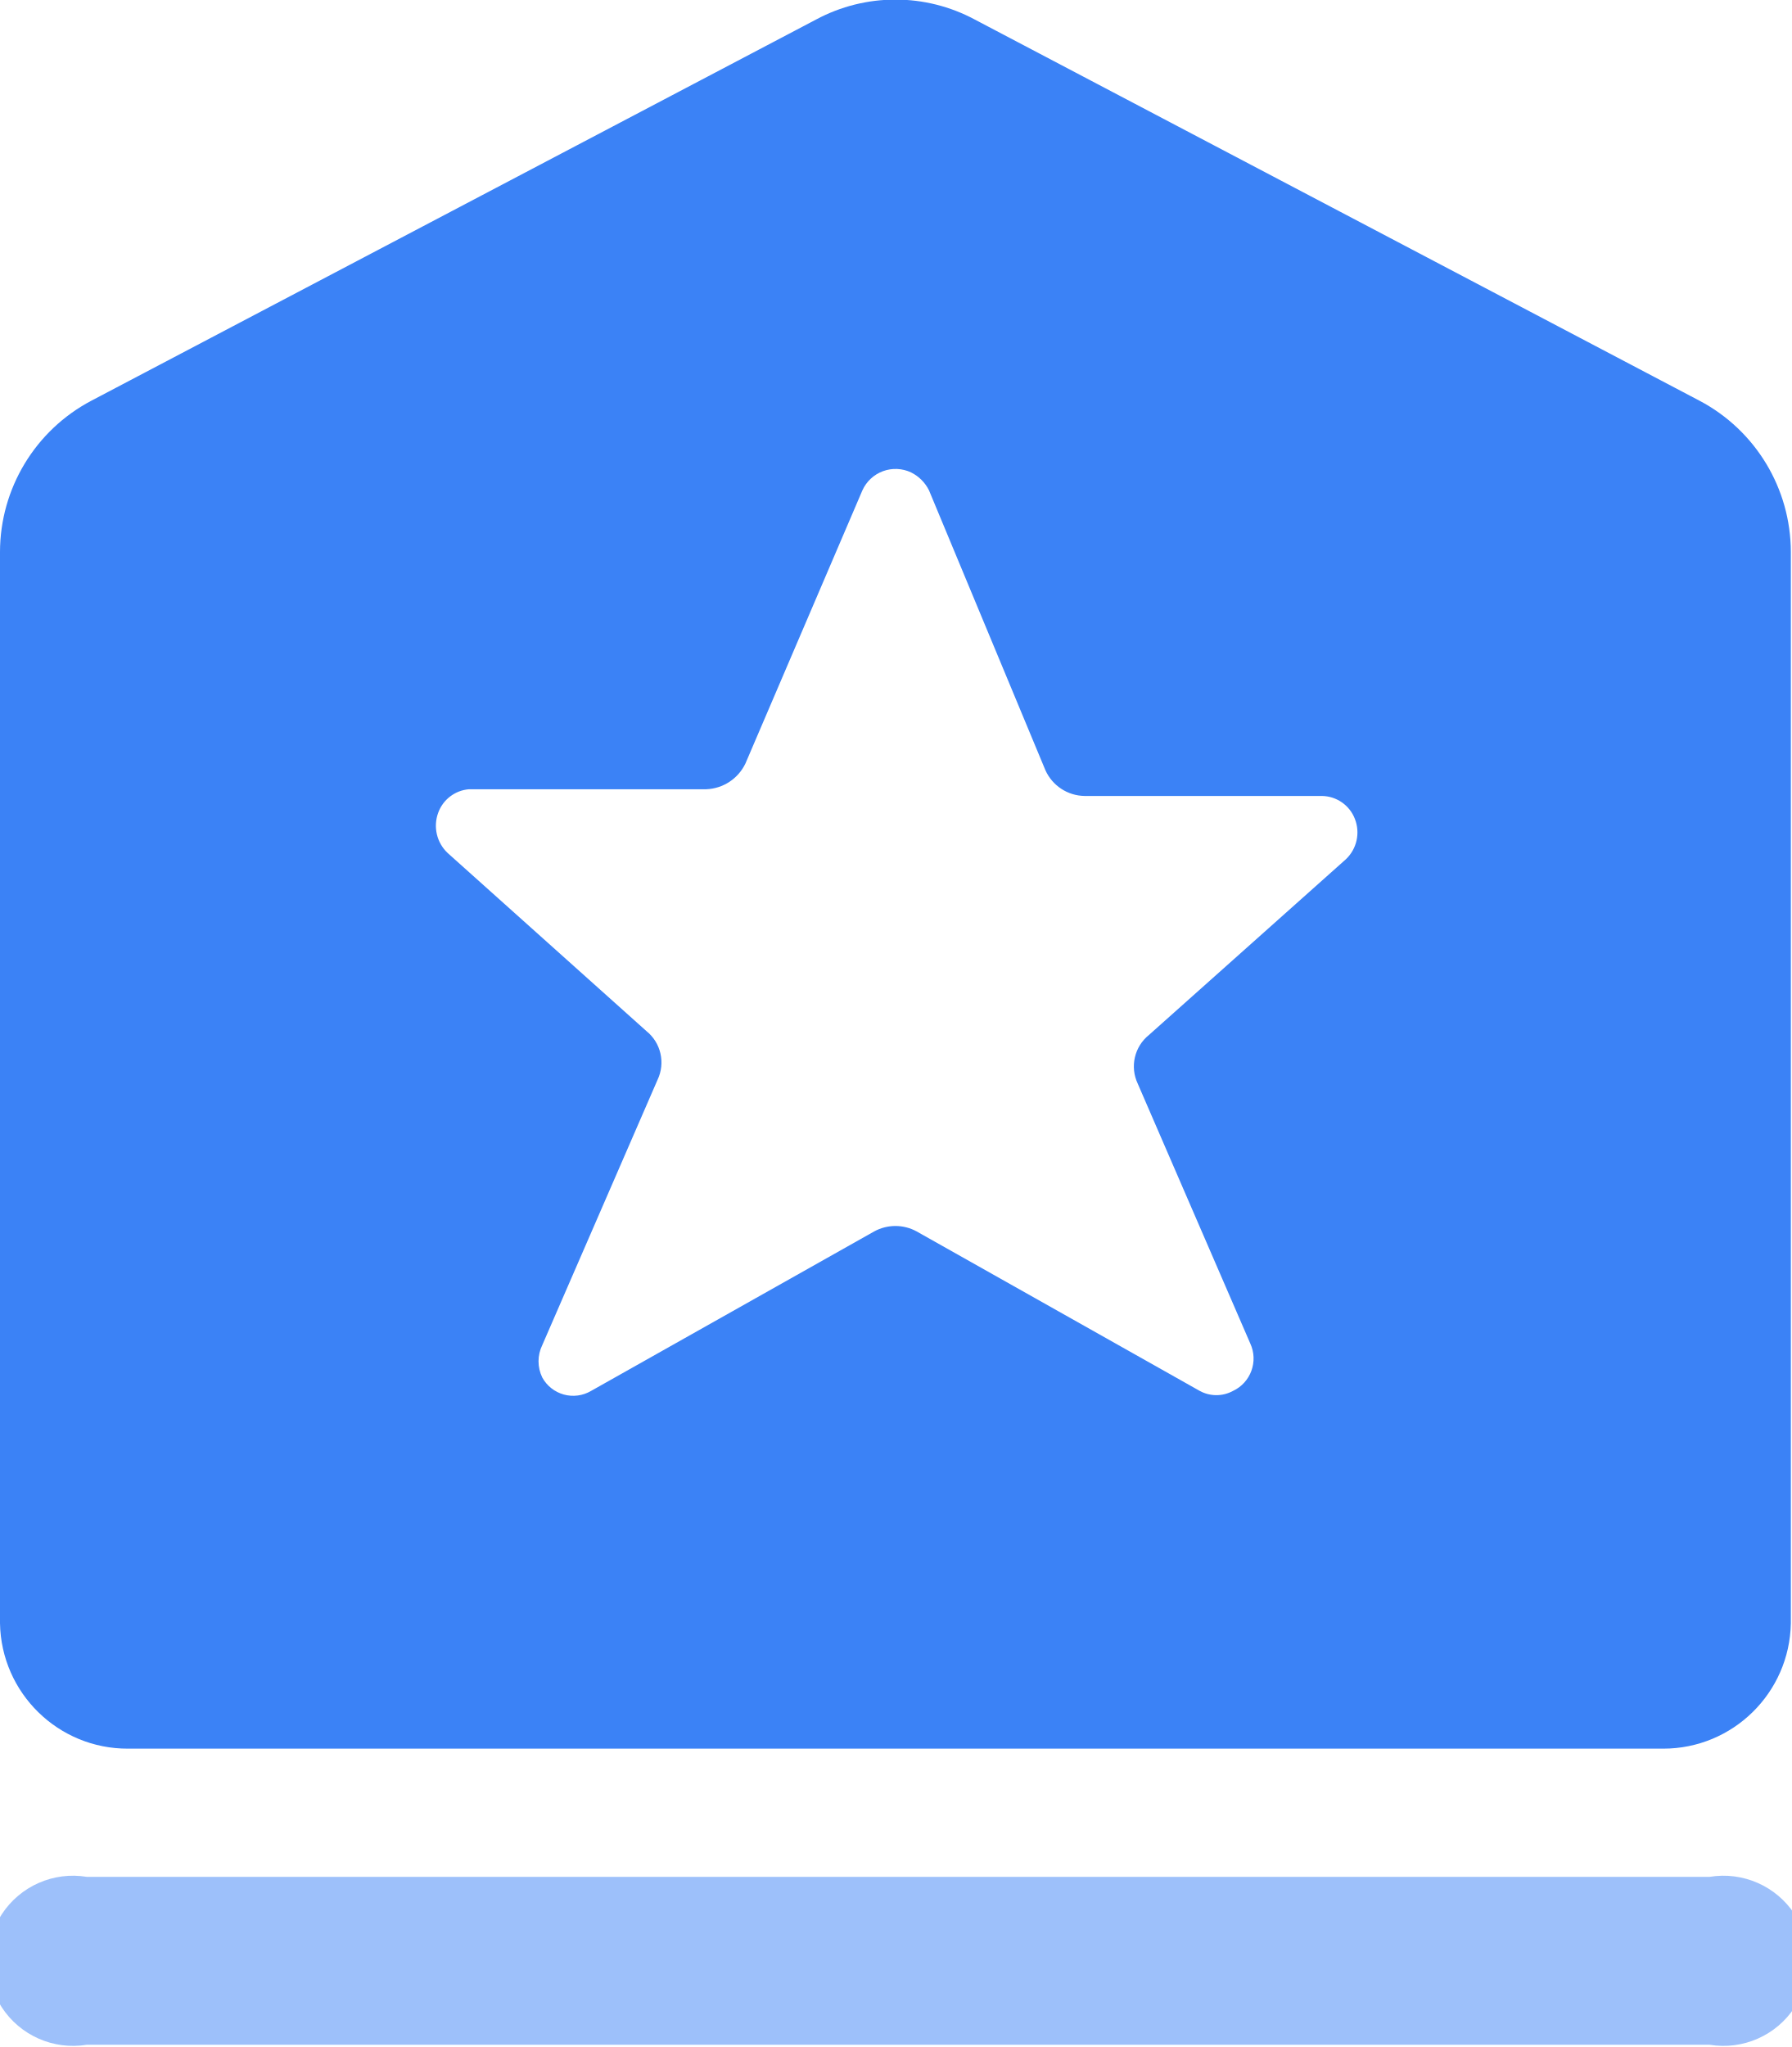
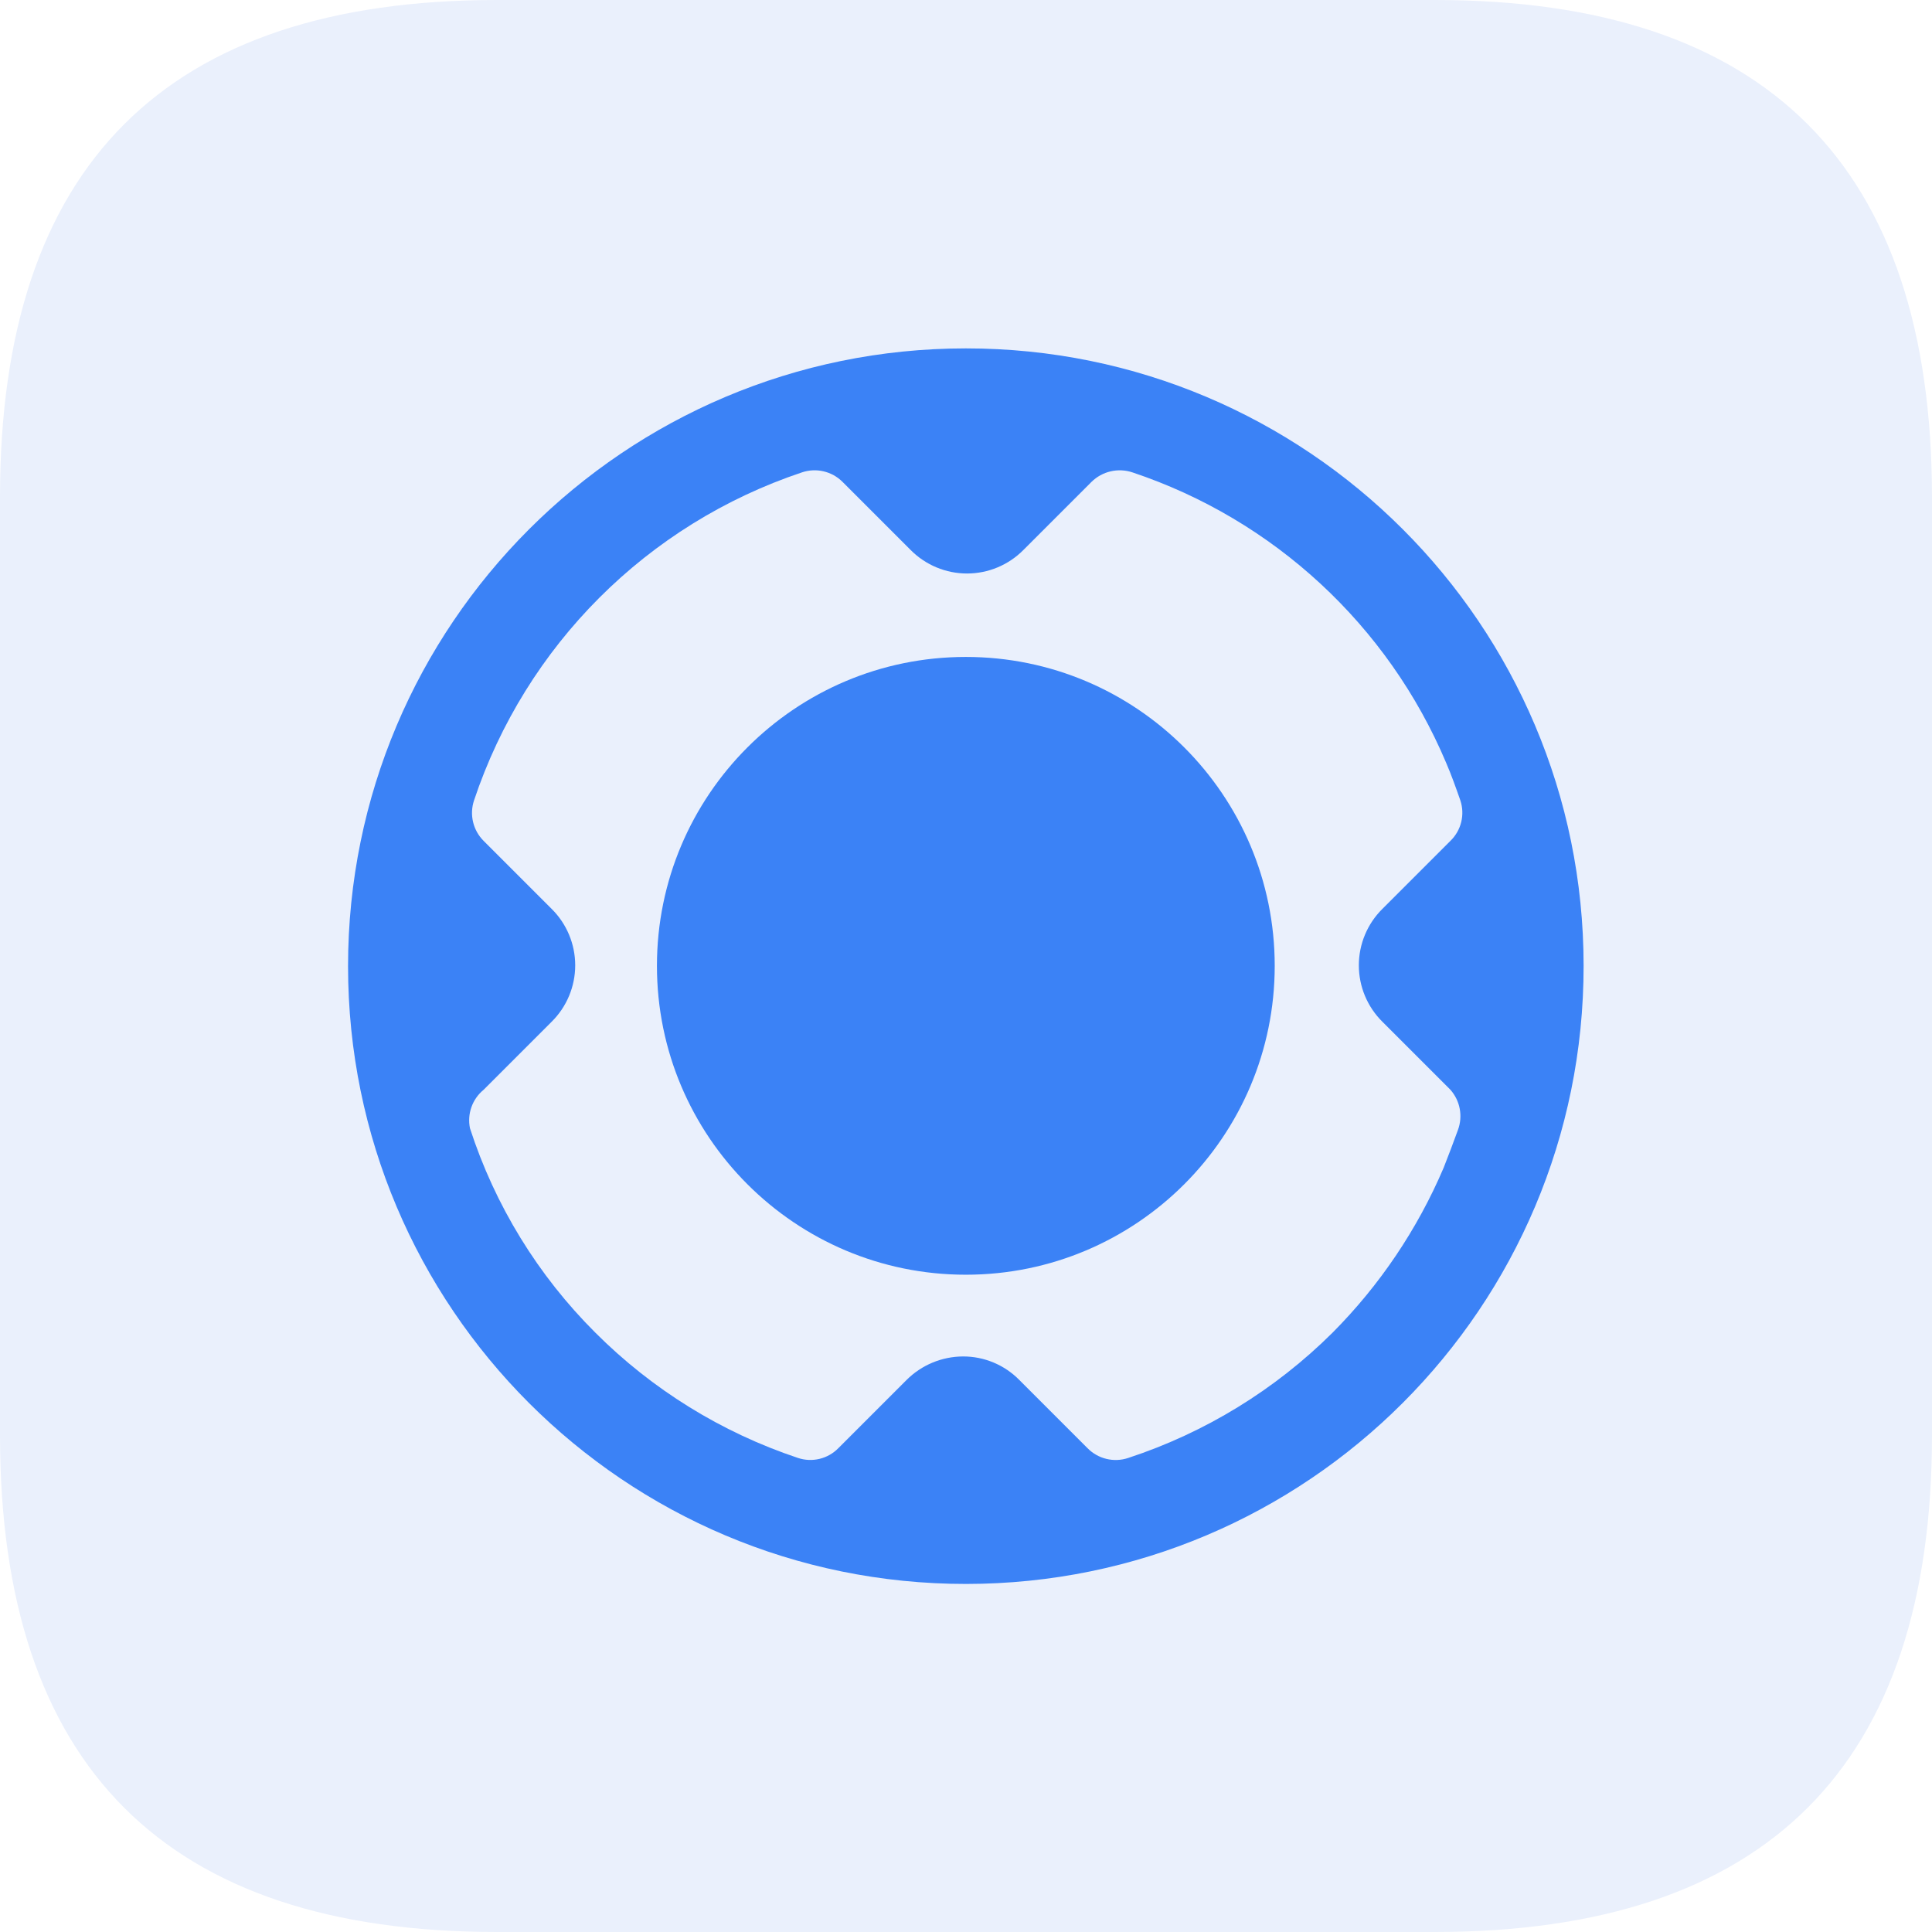
- <svg xmlns="http://www.w3.org/2000/svg" viewBox="0 0 32.02 36.57">
+ <svg xmlns="http://www.w3.org/2000/svg" viewBox="0 0 56.73 56.73">
  <defs>
-     <style>.cls-1,.cls-2{fill:#3b82f6;}.cls-2{opacity:0.5;}</style>
+     <style>.cls-1{fill:#eaf0fc;}.cls-2{fill:#3b82f6;}</style>
  </defs>
  <g id="图层_2" data-name="图层 2">
    <g id="图层_1-2" data-name="图层 1">
-       <path class="cls-1" d="M2.29,31.24H29.72A2.28,2.28,0,0,0,32,29V9.86a3.06,3.06,0,0,0-1.63-2.7L17.42.35a3,3,0,0,0-2.84,0L1.63,7.16A3.06,3.06,0,0,0,0,9.86V29A2.28,2.28,0,0,0,2.29,31.24ZM22.34,24a.64.64,0,0,1-.31.85.62.62,0,0,1-.59,0l-5.06-2.85a.79.79,0,0,0-.76,0l-5.06,2.85a.63.63,0,0,1-.87-.24.66.66,0,0,1,0-.58l2.06-4.74a.72.72,0,0,0-.2-.87L8,15.24a.67.67,0,0,1-.17-.72.64.64,0,0,1,.55-.42h4.24a.81.81,0,0,0,.7-.46l2.09-4.88a.65.65,0,0,1,.87-.32.71.71,0,0,1,.32.32l2.08,5a.78.78,0,0,0,.7.46h4.24a.64.64,0,0,1,.59.41.66.66,0,0,1-.16.72l-3.52,3.14a.72.72,0,0,0-.2.87Z" />
-       <path class="cls-2" d="M30.5,33.53H1.55a1.52,1.52,0,1,0,0,3h29a1.52,1.52,0,1,0,0-3Z" />
+       <path class="cls-1" d="M14.59,0H42.14Q56.72,0,56.73,14.59V42.14q0,14.58-14.59,14.59H14.59Q0,56.73,0,42.14V14.59Q0,0,14.59,0Z" />
+       <path class="cls-2" d="M28.36,10.23A18.14,18.14,0,1,0,46.5,28.36,18.13,18.13,0,0,0,28.36,10.23Z" />
+       <path class="cls-1" d="M42.81,33.18q-.2.55-.42,1.11a15.47,15.47,0,0,1-3.26,4.84,15.28,15.28,0,0,1-6,3.68,1.16,1.16,0,0,1-1.2-.29l-2-2a2.31,2.31,0,0,0-1.65-.69,2.36,2.36,0,0,0-1.66.69l-2,2a1.15,1.15,0,0,1-1.19.29,15.21,15.21,0,0,1-5.95-3.68,15,15,0,0,1-3.68-6A1.16,1.16,0,0,1,14.2,32l2-2a2.33,2.33,0,0,0,0-3.31l-2-2a1.16,1.16,0,0,1-.28-1.19,15.25,15.25,0,0,1,9.63-9.63,1.16,1.16,0,0,1,1.19.28l2,2a2.33,2.33,0,0,0,3.31,0l2-2a1.18,1.18,0,0,1,1.2-.28,15.24,15.24,0,0,1,9.21,8.52c.16.37.29.74.42,1.11a1.15,1.15,0,0,1-.29,1.19l-2,2a2.33,2.33,0,0,0,0,3.31l2,2A1.17,1.17,0,0,1,42.81,33.18Z" />
+       <path class="cls-2" d="M28.36,37.43a9.07,9.07,0,1,1,9.07-9.07,9.07,9.07,0,0,1-9.07,9.07Z" />
    </g>
  </g>
</svg>
